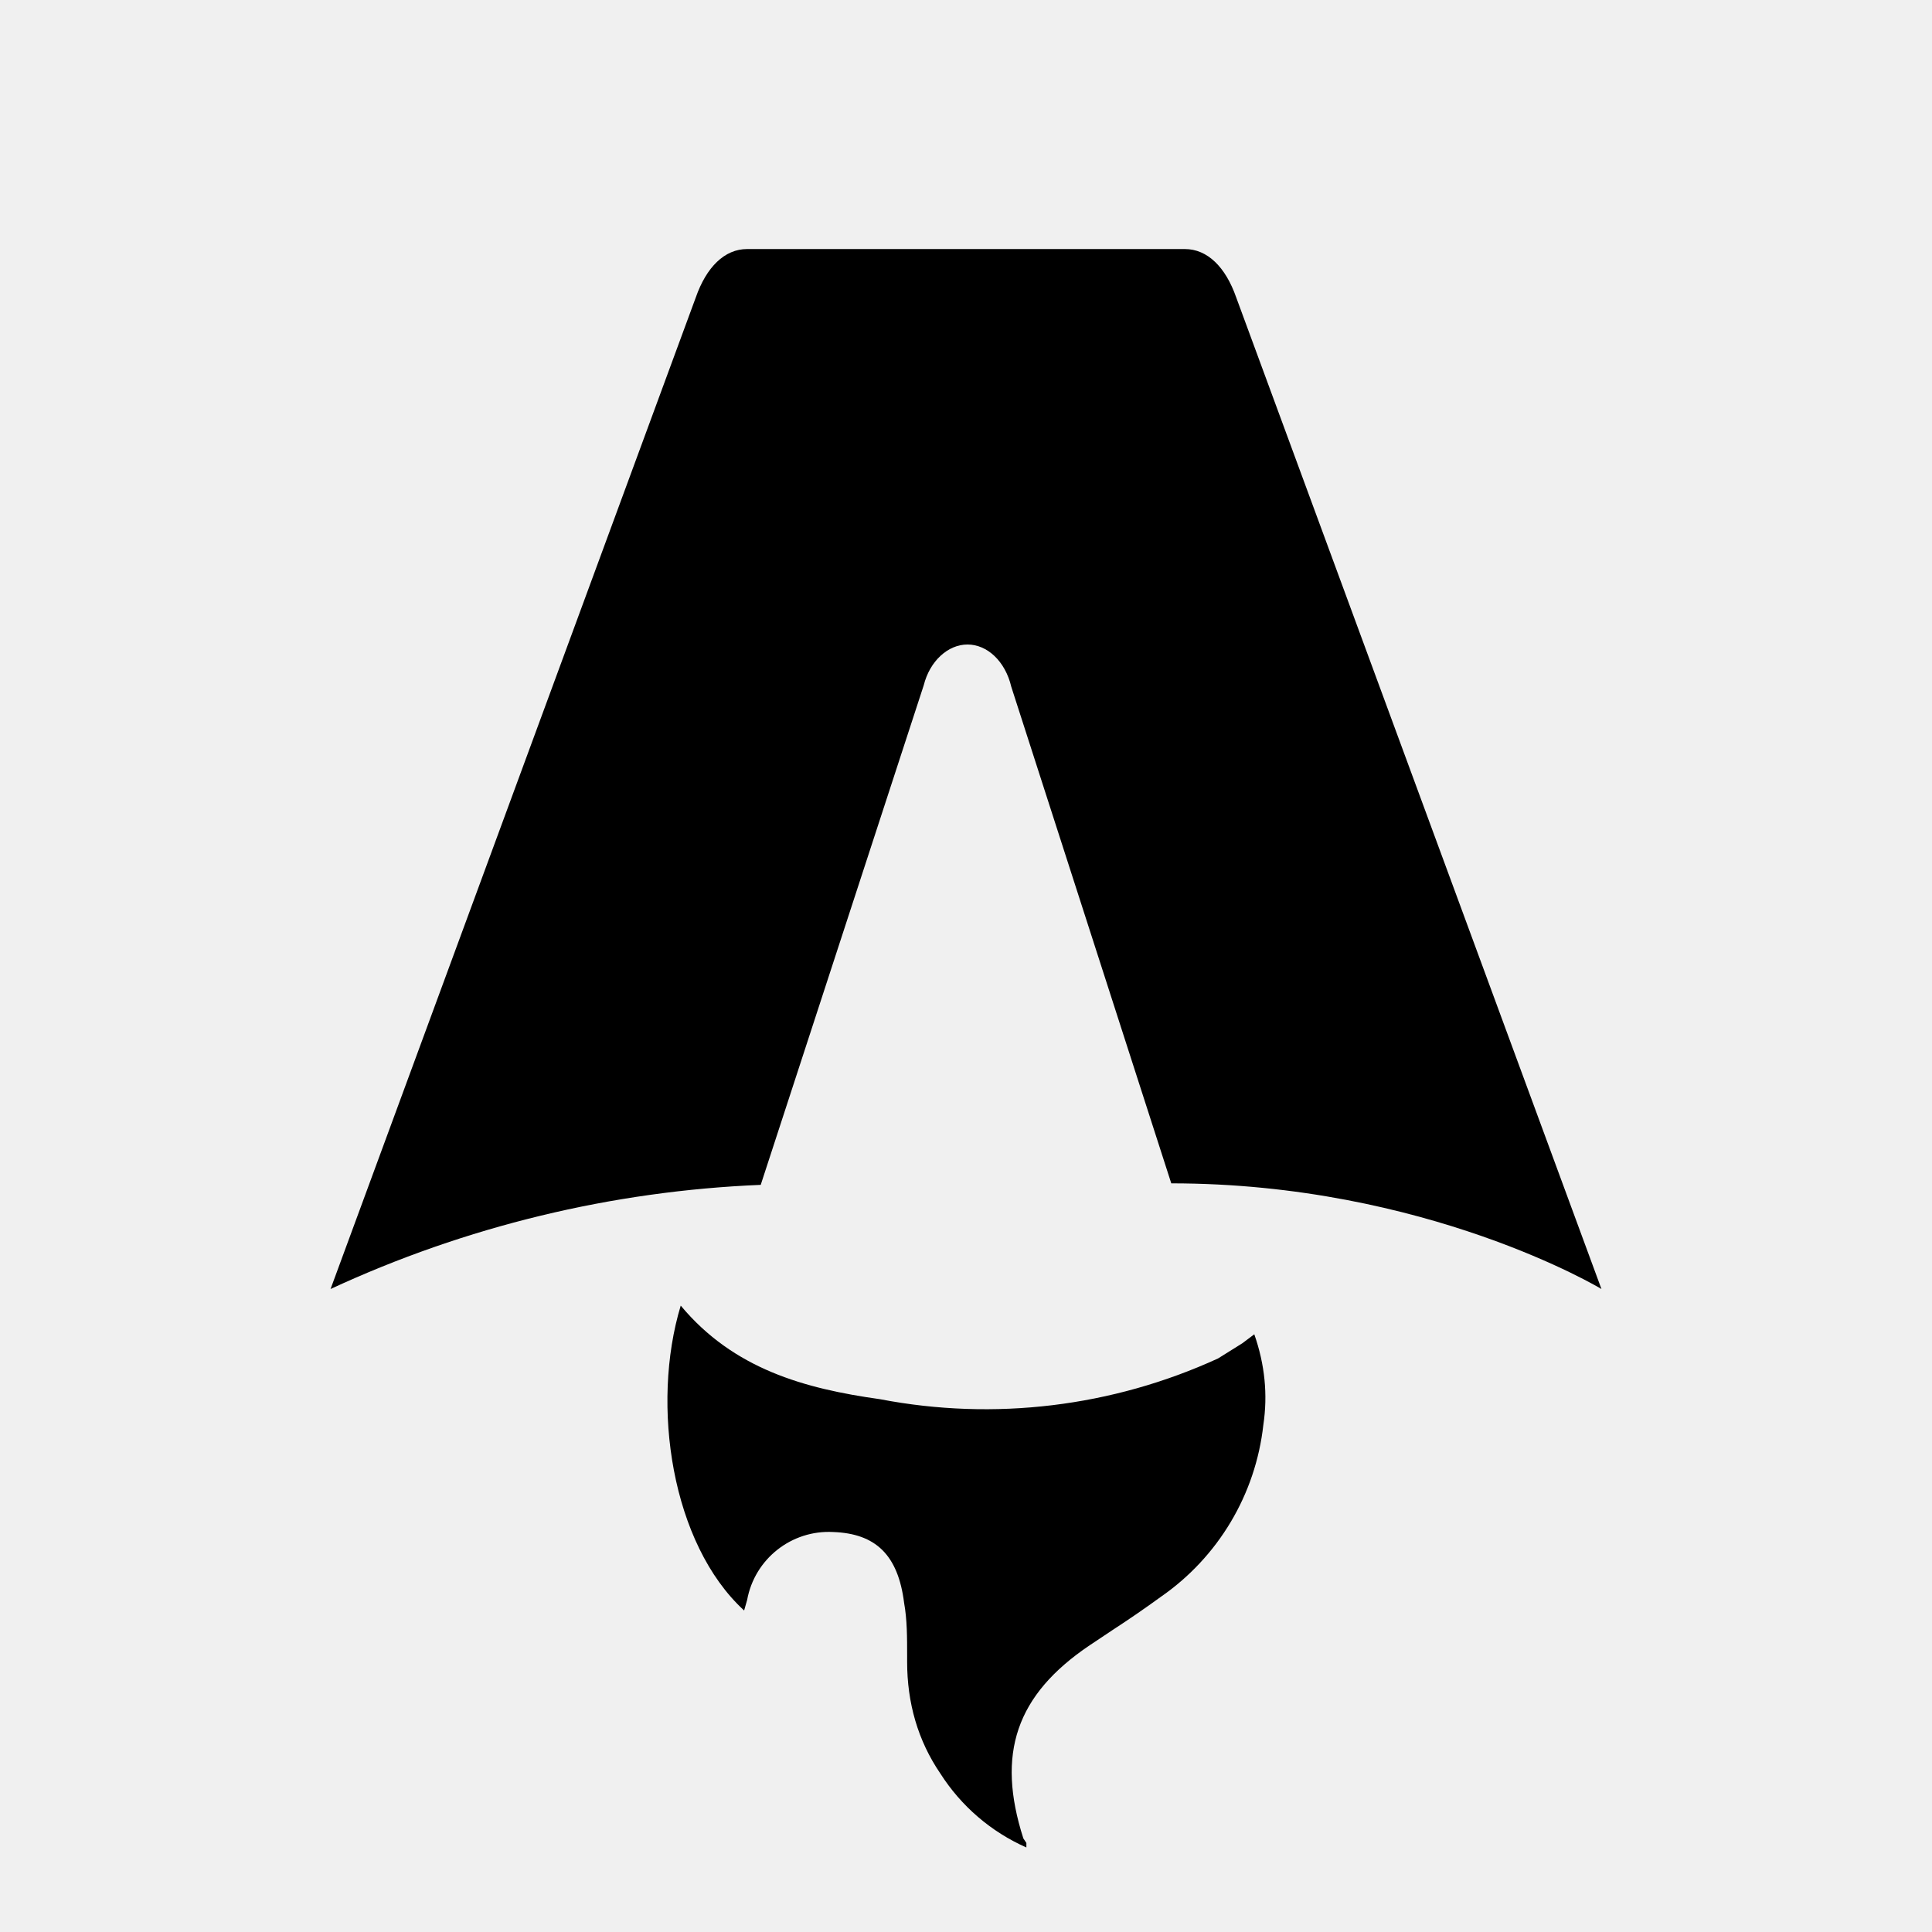
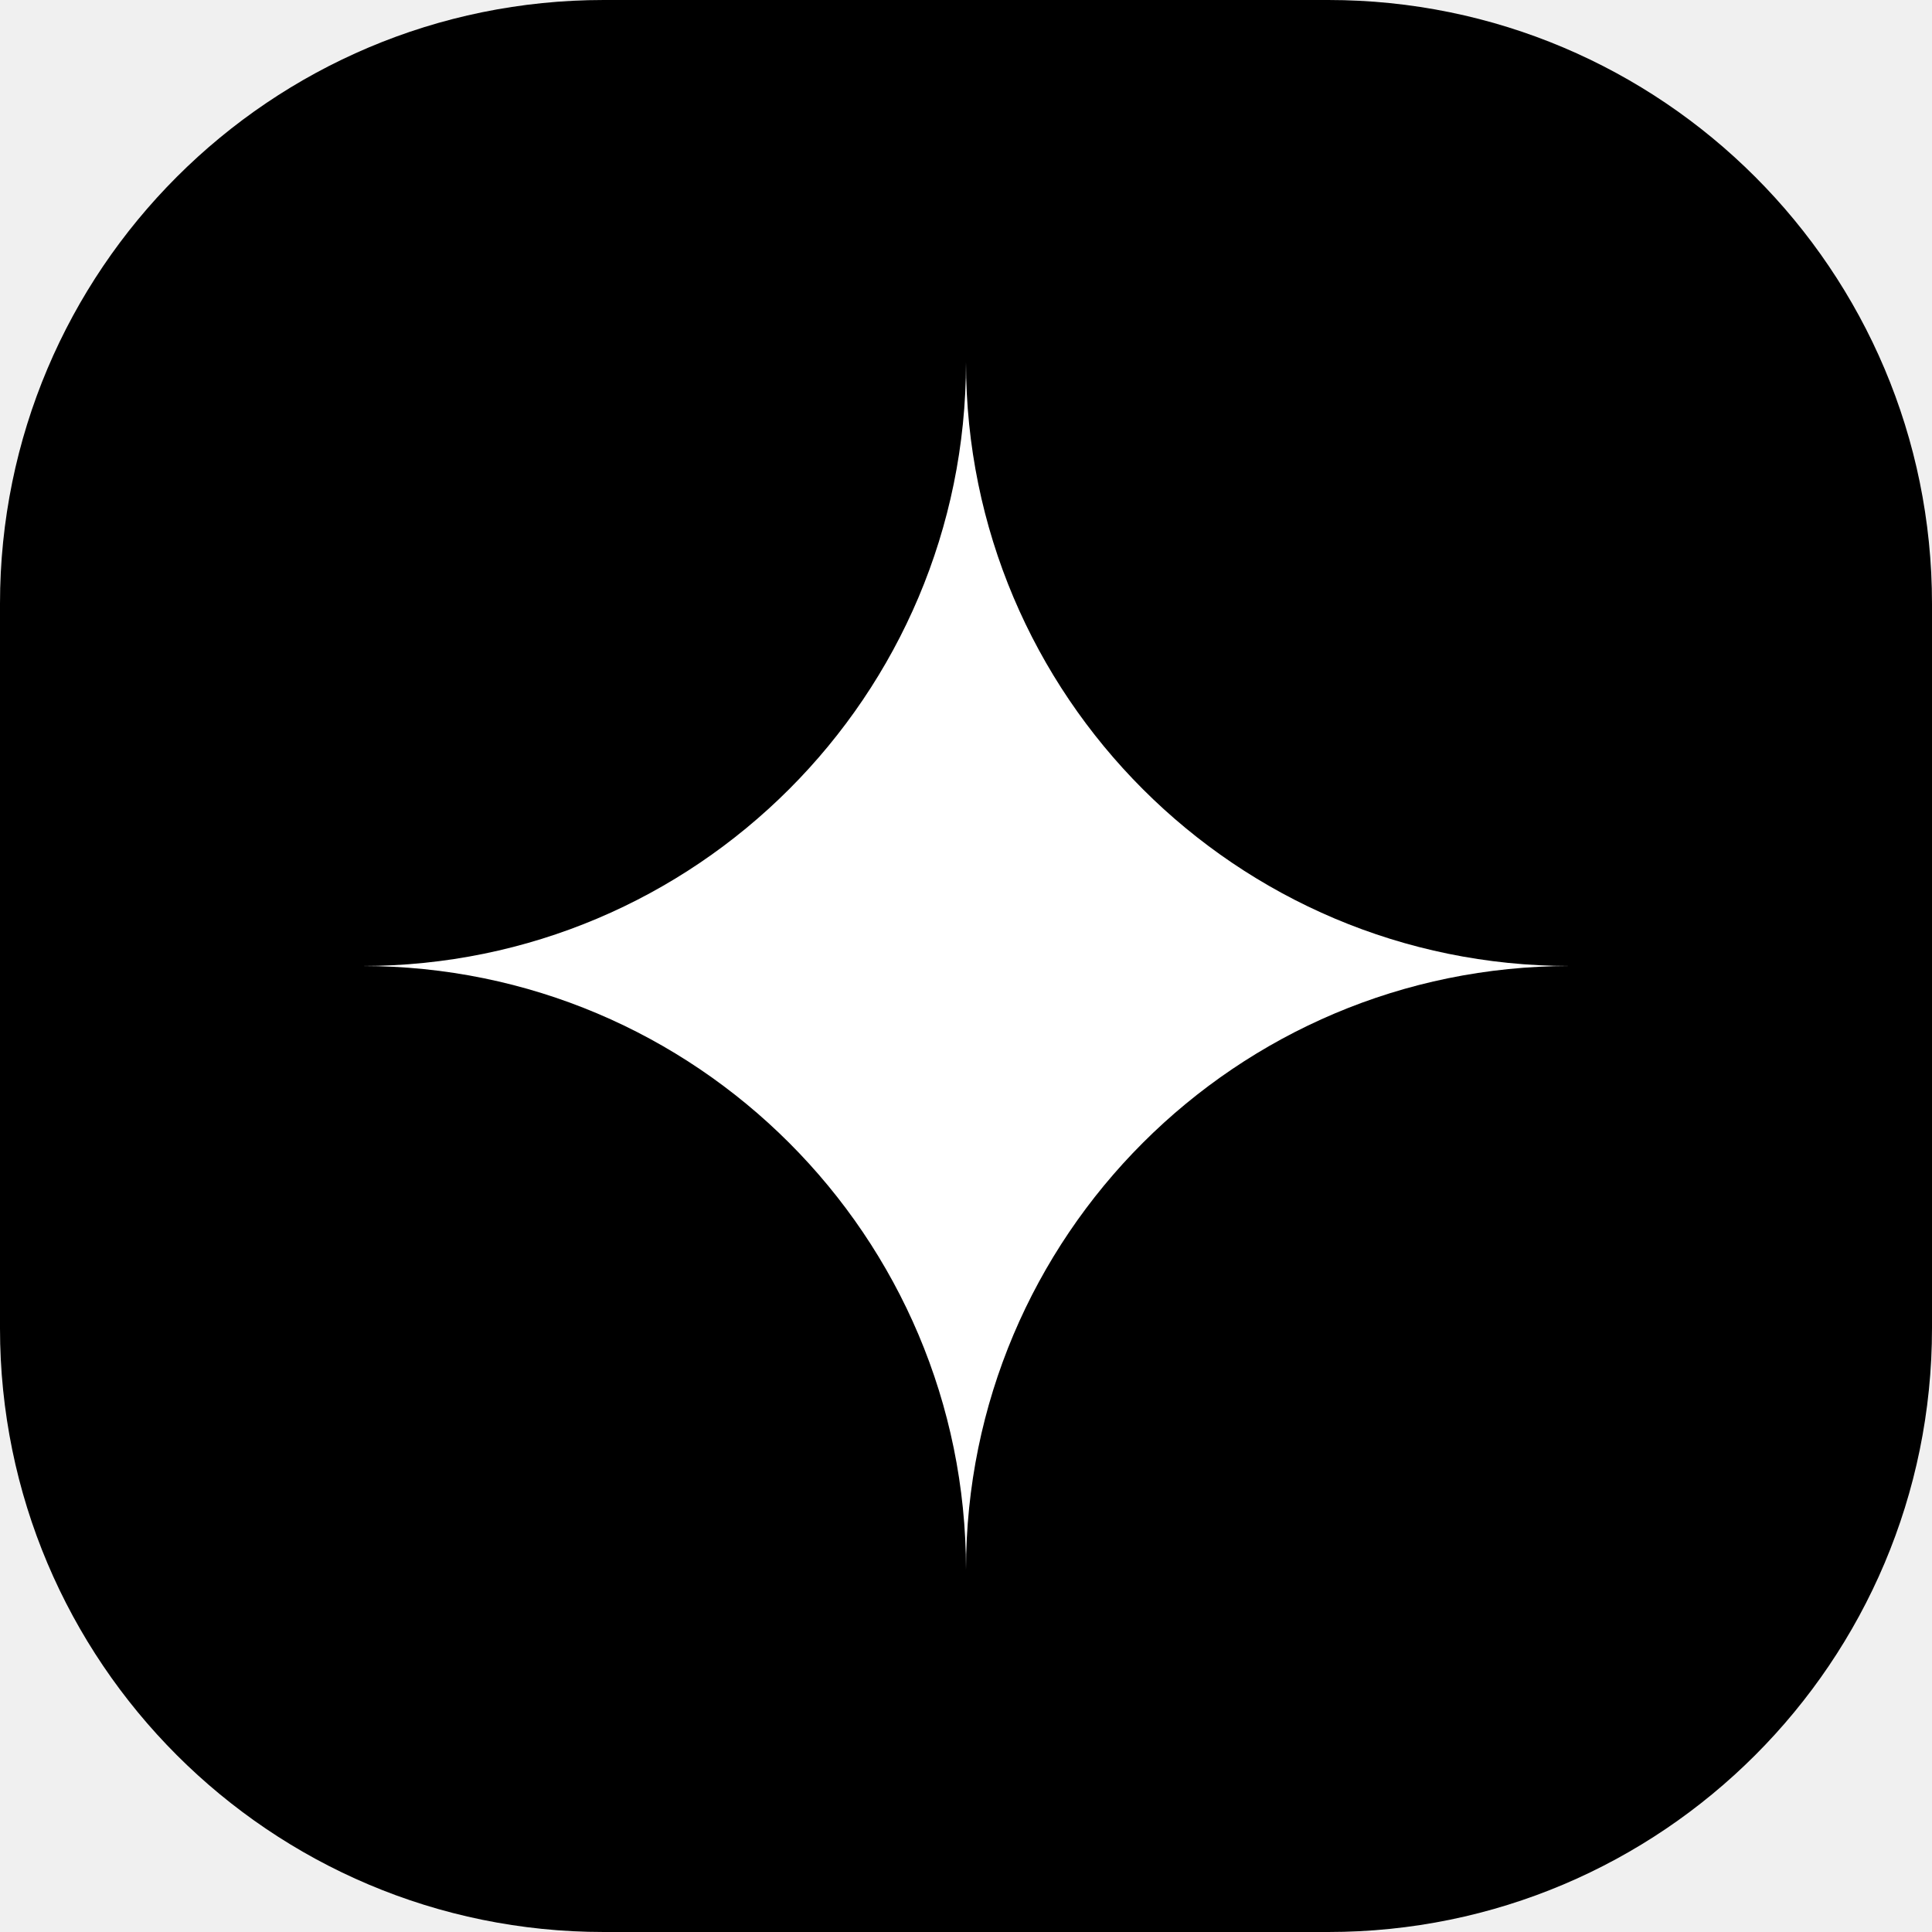
- <svg xmlns="http://www.w3.org/2000/svg" fill="none" viewBox="0 0 128 128">
-   <path d="M50.4 78.5a75.1 75.1 0 0 0-28.5 6.9l24.2-65.7c.7-2 1.9-3.2 3.4-3.2h29c1.5 0 2.7 1.2 3.4 3.2l24.2 65.7s-11.6-7-28.5-7L67 45.5c-.4-1.7-1.6-2.8-2.9-2.8-1.3 0-2.5 1.1-2.9 2.7L50.4 78.5Zm-1.1 28.2Zm-4.2-20.2c-2 6.6-.6 15.8 4.2 20.2a17.5 17.5 0 0 1 .2-.7 5.5 5.5 0 0 1 5.7-4.5c2.8.1 4.3 1.5 4.7 4.7.2 1.1.2 2.3.2 3.5v.4c0 2.7.7 5.2 2.2 7.4a13 13 0 0 0 5.7 4.9v-.3l-.2-.3c-1.8-5.6-.5-9.5 4.4-12.8l1.5-1a73 73 0 0 0 3.2-2.2 16 16 0 0 0 6.8-11.4c.3-2 .1-4-.6-6l-.8.6-1.6 1a37 37 0 0 1-22.4 2.7c-5-.7-9.7-2-13.2-6.2Z" />
-   <style>
-         path { fill: #000; }
-         @media (prefers-color-scheme: dark) {
-             path { fill: #FFF; }
-         }
-     </style>
+ <svg xmlns="http://www.w3.org/2000/svg" width="128" height="128" viewBox="0 0 128 128" fill="none">
+   <rect width="128" height="128" rx="40" fill="black" />
+   <path d="M64 24C64 46.091 81.909 64 104 64C81.909 64 64 81.909 64 104C64 81.909 46.091 64 24 64C46.091 64 64 46.091 64 24Z" fill="white" />
</svg>
